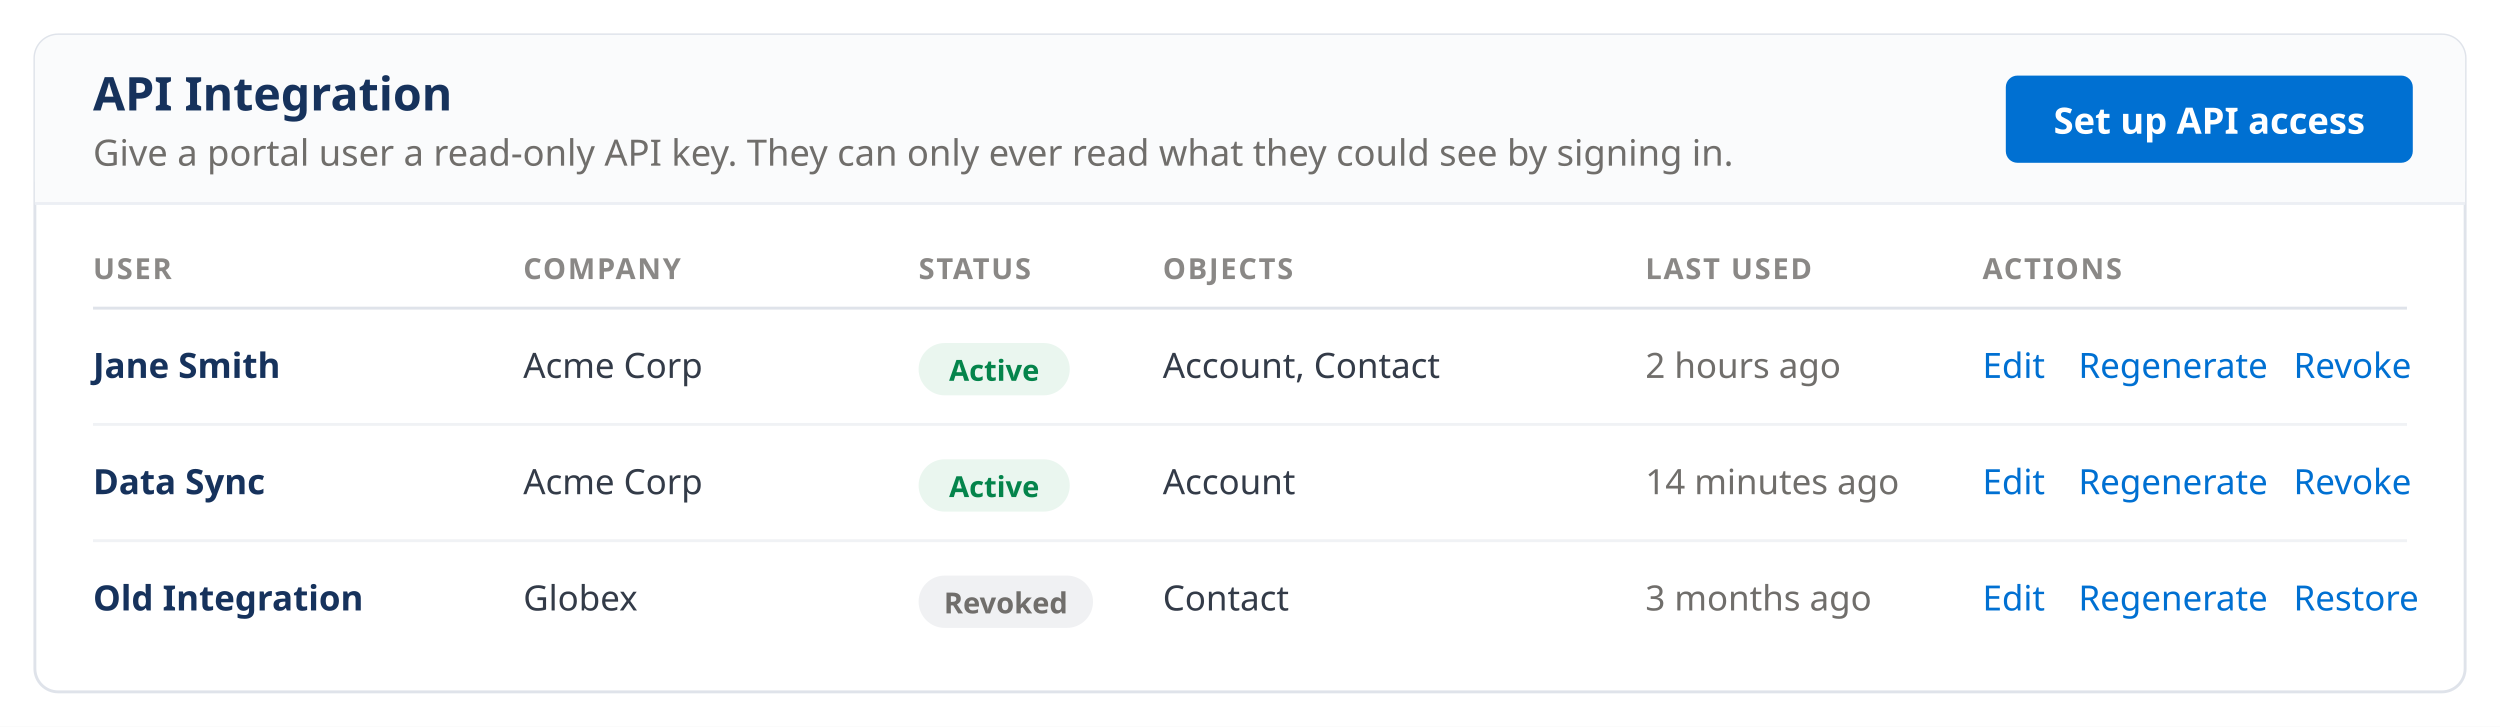
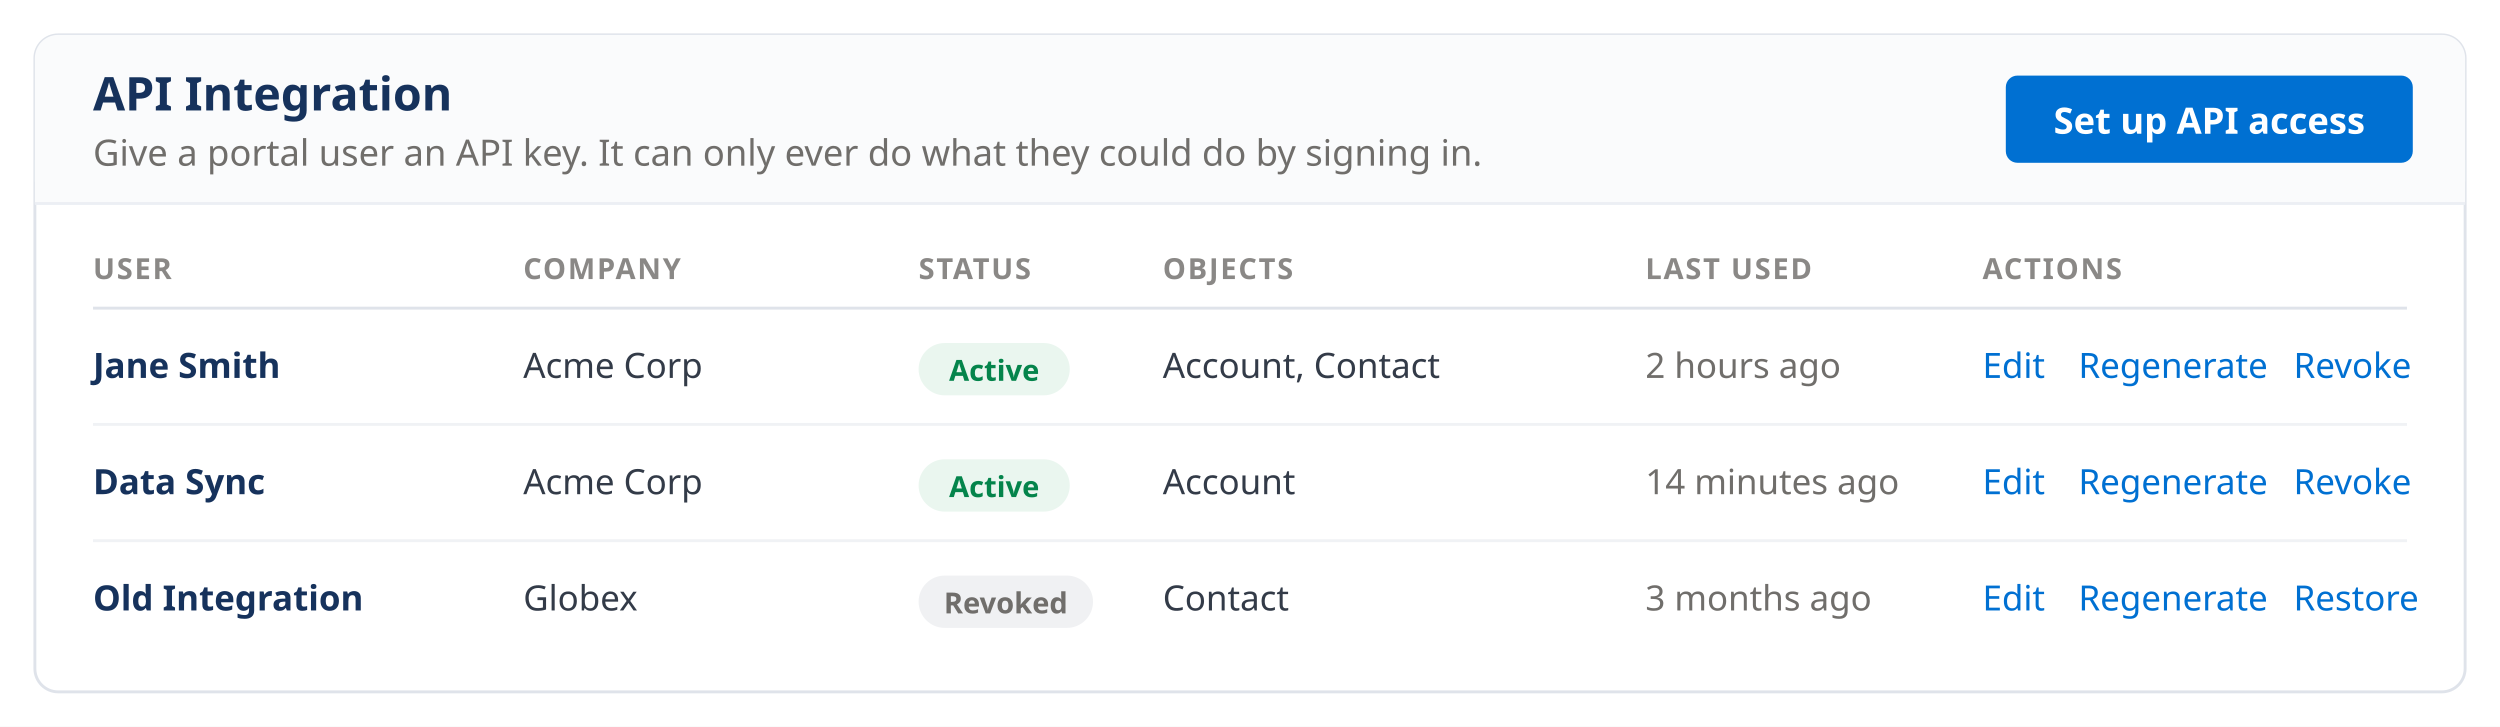
<svg xmlns="http://www.w3.org/2000/svg" viewBox="0 0 860 250" width="860" height="250" font-family="'Segoe UI',system-ui,-apple-system,sans-serif" role="img" aria-label="The API Integration tab, listing users who hold an API key">
  <rect width="860" height="250" fill="#ffffff" />
  <rect x="12" y="12" width="836" height="226" rx="8" fill="#ffffff" stroke="#dfe3ea" />
  <rect x="12" y="12" width="836" height="58" rx="8" fill="#fafbfc" />
  <rect x="12" y="55" width="836" height="15" fill="#fafbfc" />
  <line x1="12" y1="70" x2="848" y2="70" stroke="#eceff4" />
  <text x="32" y="38" font-size="16" font-weight="700" fill="#16325c">API Integration</text>
-   <text x="32" y="57" font-size="12.5" fill="#706e6b">Give a portal user a read-only API key. They can only ever read what they could see by signing in.</text>
+   <text x="32" y="57" font-size="12.5" fill="#706e6b">Give a portal user an API key. It can only ever do what they could do by signing in.</text>
  <rect x="690" y="26" width="140" height="30" rx="4" fill="#0070d2" />
  <text x="760" y="46" font-size="12.5" font-weight="600" fill="#ffffff" text-anchor="middle">Set up API access</text>
  <g font-size="10" font-weight="700" fill="#8a8886" letter-spacing="0.6">
    <text x="32" y="96">USER</text>
    <text x="180" y="96">COMPANY</text>
    <text x="316" y="96">STATUS</text>
    <text x="400" y="96">OBJECTS</text>
    <text x="566" y="96">LAST USED</text>
    <text x="682" y="96">ACTIONS</text>
  </g>
  <line x1="32" y1="106" x2="828" y2="106" stroke="#dfe3ea" />
  <g font-size="12" fill="#333b48">
    <text x="32" y="130" font-weight="600" fill="#16325c">Jane Smith</text>
    <text x="180" y="130">Acme Corp</text>
    <text x="400" y="130">Account, Contact</text>
    <text x="566" y="130" fill="#706e6b">2 hours ago</text>
  </g>
  <rect x="316" y="118" width="52" height="18" rx="9" fill="#eaf6ef" />
  <text x="342" y="131" font-size="10" font-weight="700" fill="#04844b" text-anchor="middle">Active</text>
  <g font-size="12" fill="#0070d2">
    <text x="682" y="130">Edit</text>
    <text x="715" y="130">Regenerate</text>
    <text x="789" y="130">Revoke</text>
  </g>
  <line x1="32" y1="146" x2="828" y2="146" stroke="#f0f2f5" />
  <g font-size="12" fill="#333b48">
    <text x="32" y="170" font-weight="600" fill="#16325c">Data Sync</text>
    <text x="180" y="170">Acme Corp</text>
    <text x="400" y="170">Account</text>
    <text x="566" y="170" fill="#706e6b">14 minutes ago</text>
  </g>
  <rect x="316" y="158" width="52" height="18" rx="9" fill="#eaf6ef" />
  <text x="342" y="171" font-size="10" font-weight="700" fill="#04844b" text-anchor="middle">Active</text>
  <g font-size="12" fill="#0070d2">
    <text x="682" y="170">Edit</text>
    <text x="715" y="170">Regenerate</text>
    <text x="789" y="170">Revoke</text>
  </g>
  <line x1="32" y1="186" x2="828" y2="186" stroke="#f0f2f5" />
  <g font-size="12" fill="#333b48">
    <text x="32" y="210" font-weight="600" fill="#16325c">Old Integration</text>
    <text x="180" y="210">Globex</text>
    <text x="400" y="210">Contact</text>
    <text x="566" y="210" fill="#706e6b">3 months ago</text>
  </g>
  <rect x="316" y="198" width="60" height="18" rx="9" fill="#f0f1f3" />
  <text x="346" y="211" font-size="10" font-weight="700" fill="#706e6b" text-anchor="middle">Revoked</text>
  <g font-size="12" fill="#0070d2">
    <text x="682" y="210">Edit</text>
    <text x="715" y="210">Regenerate</text>
    <text x="789" y="210">Restore</text>
  </g>
</svg>
